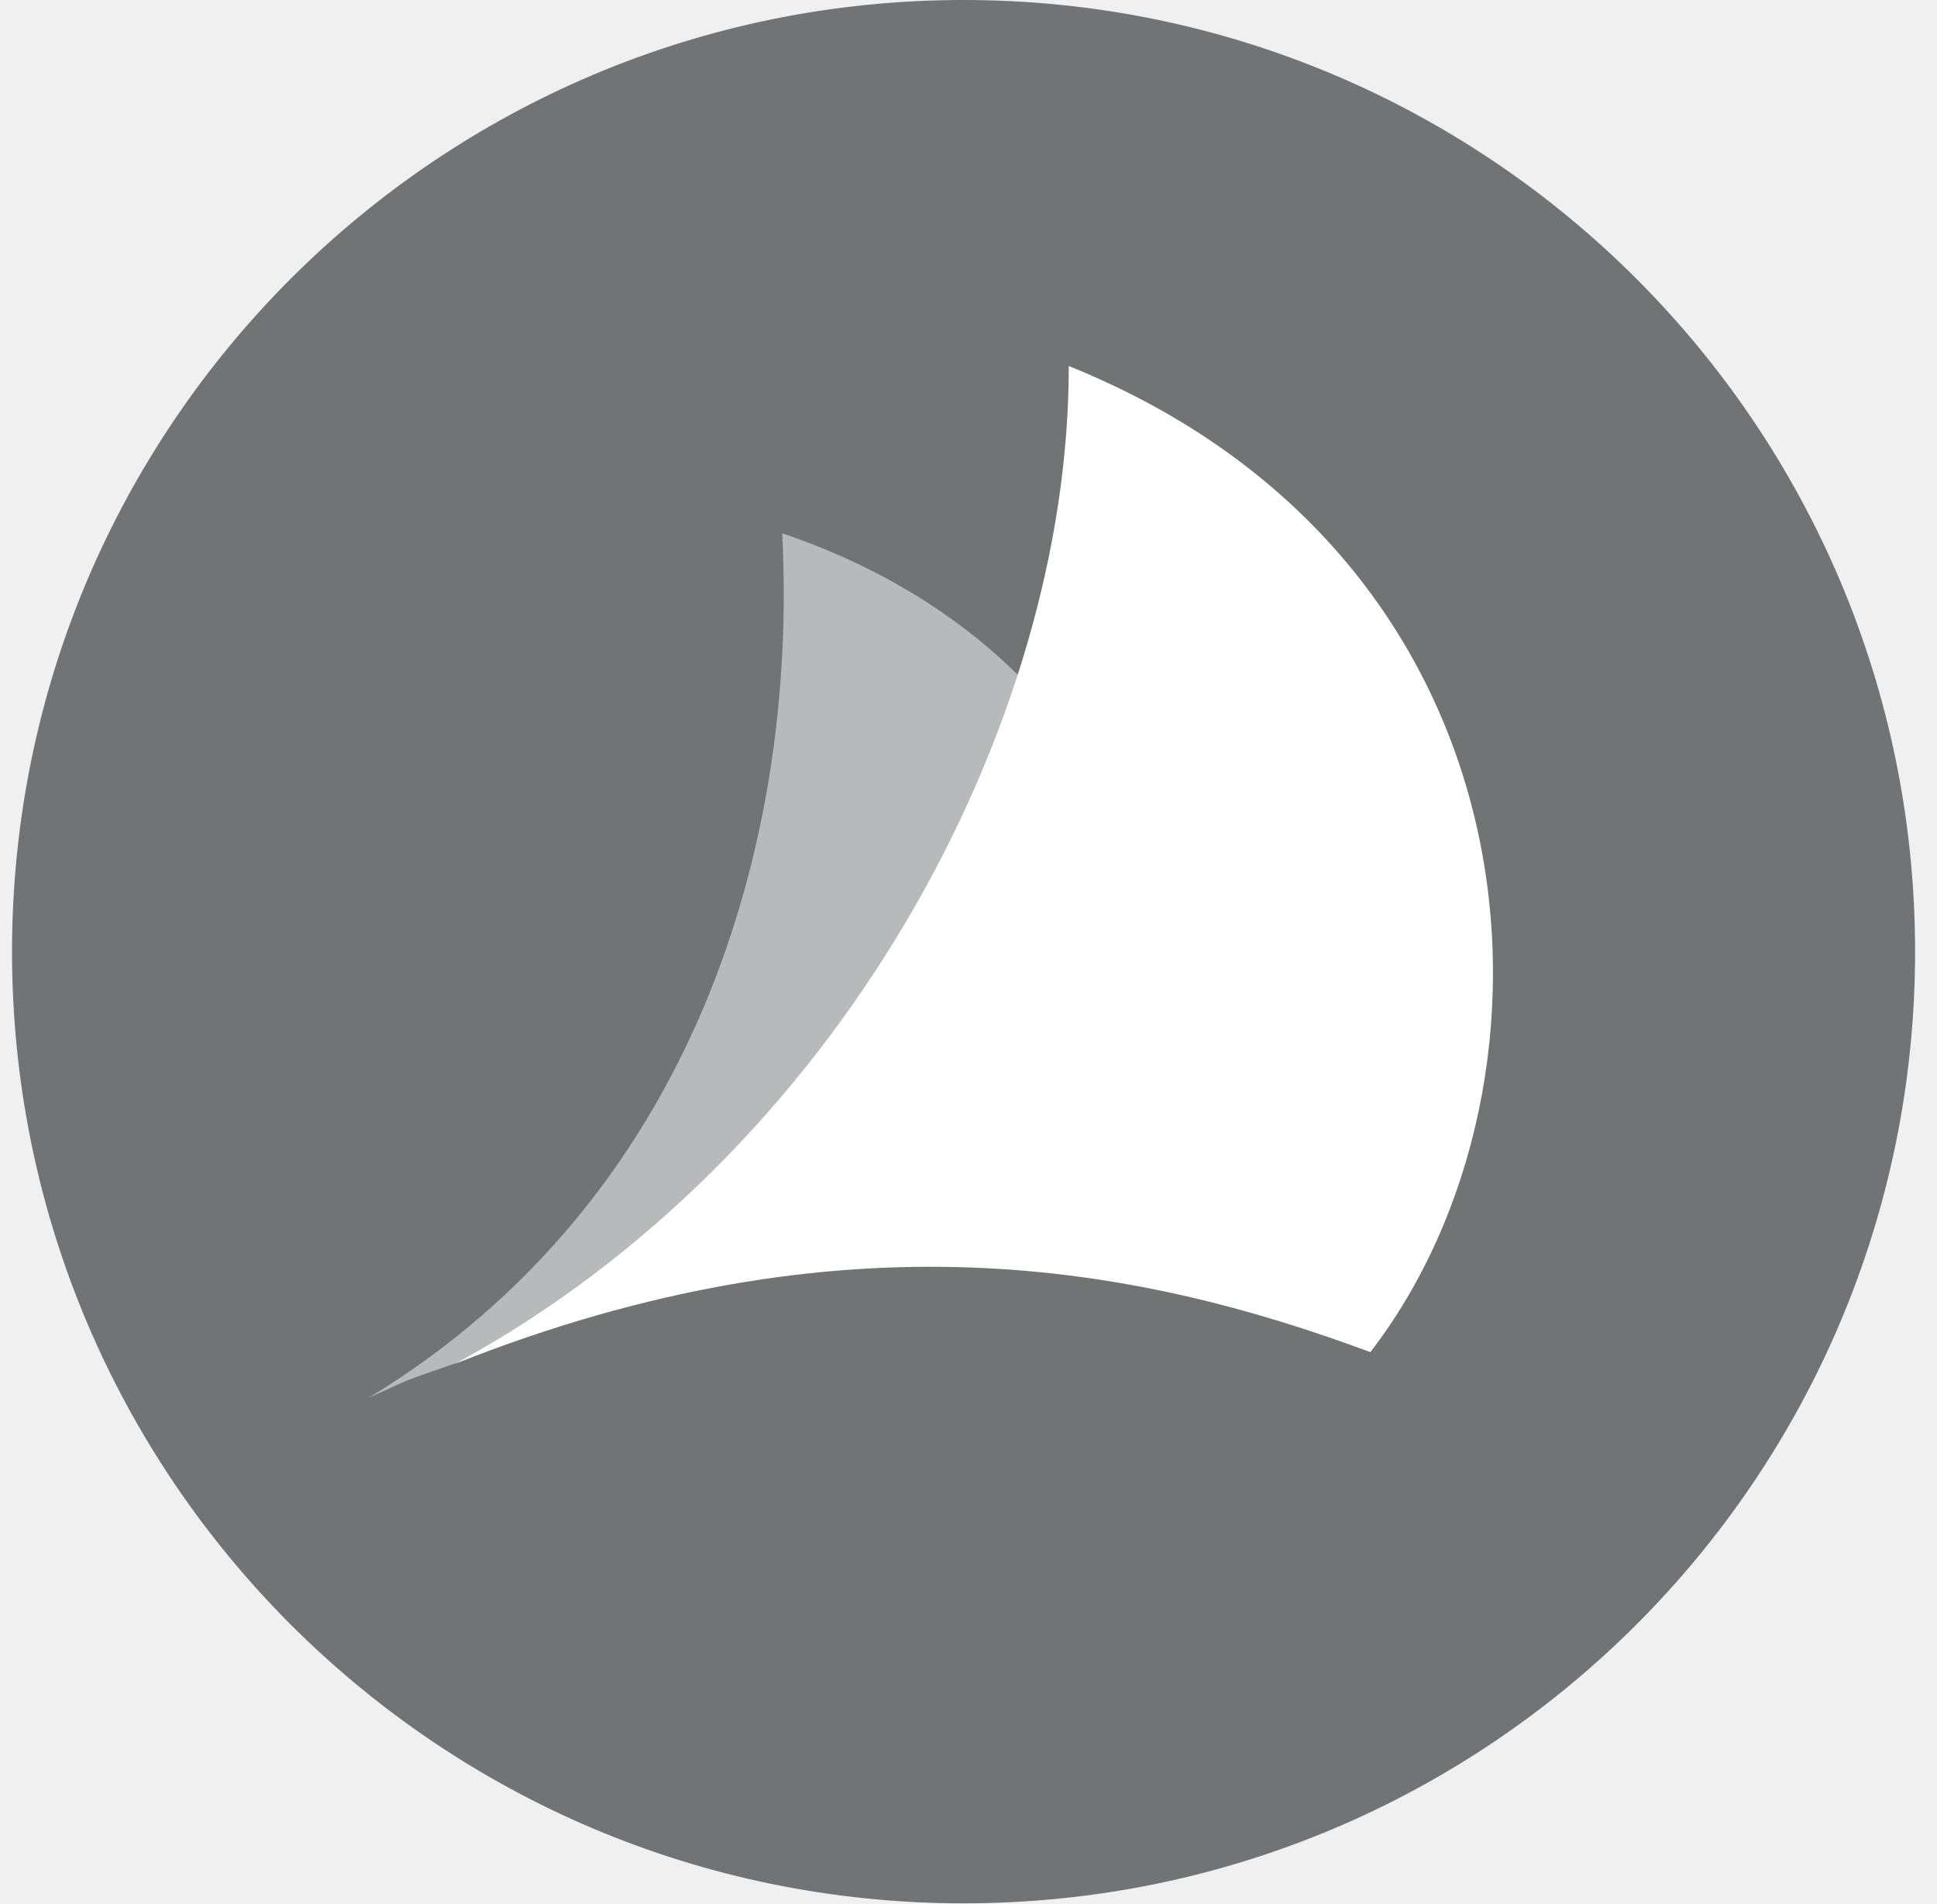
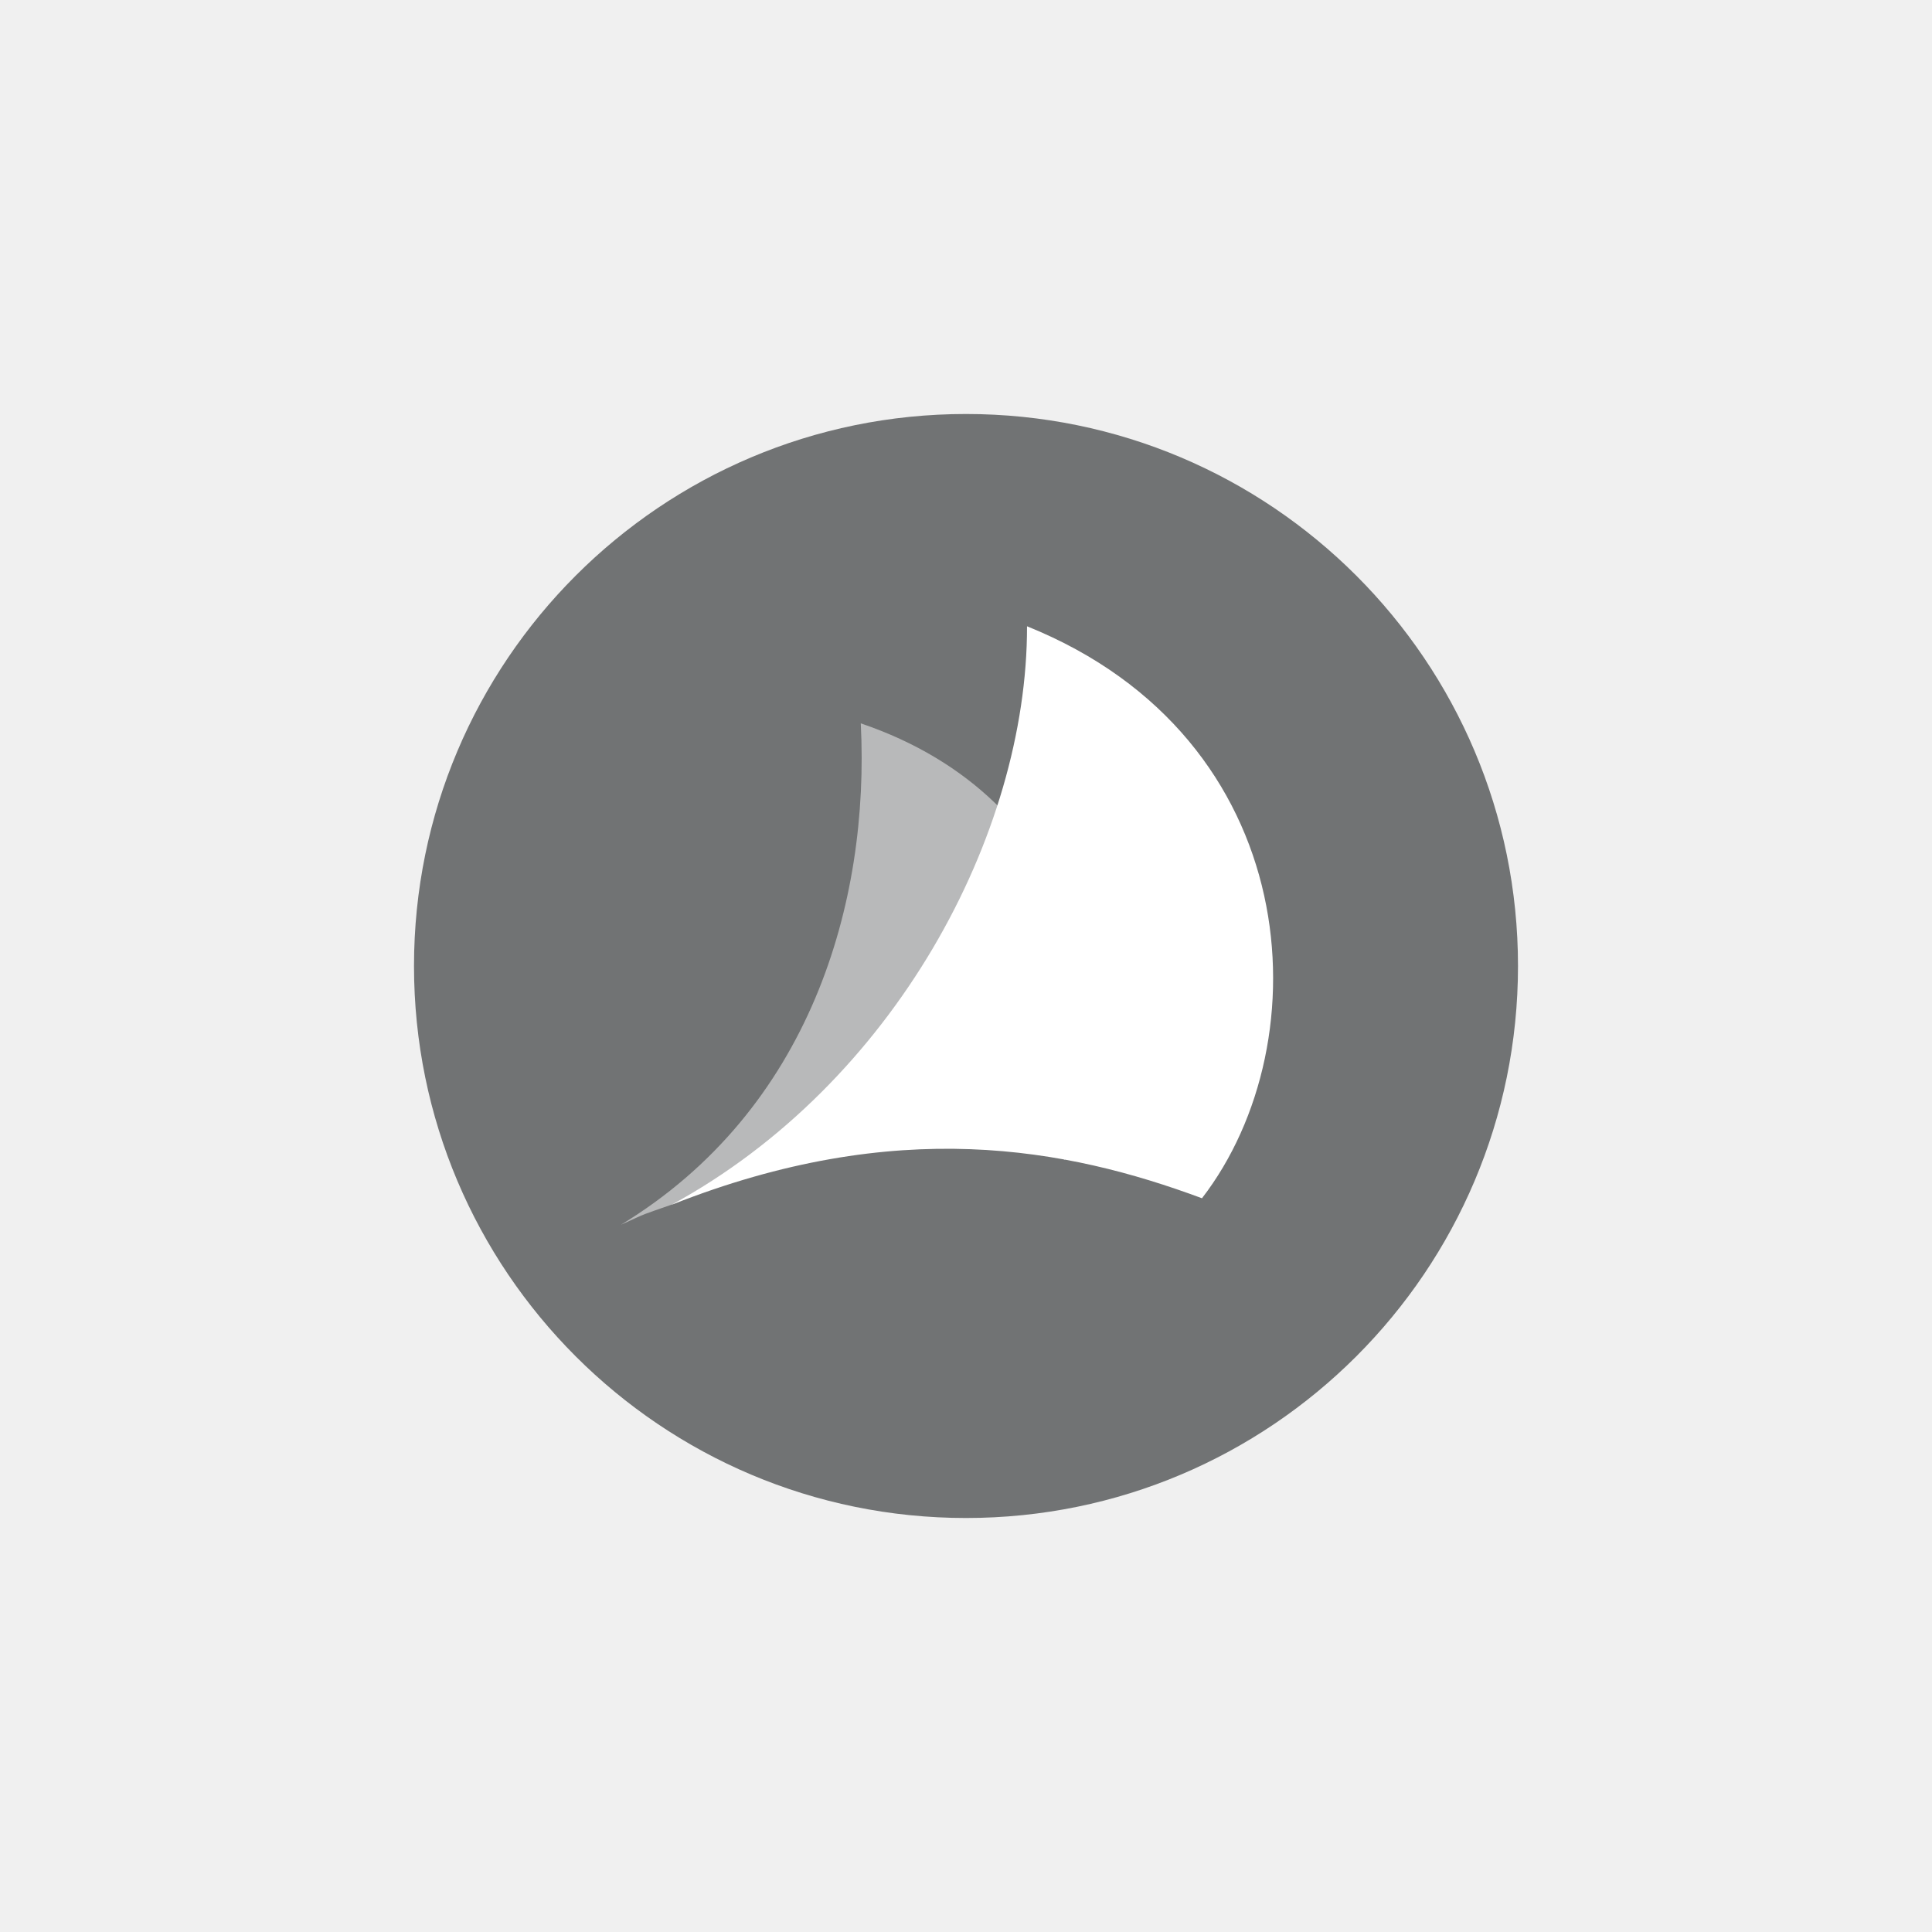
- <svg xmlns="http://www.w3.org/2000/svg" width="57" height="56" viewBox="0 0 57 56" fill="none">
-   <g clip-path="url(#clip0_8115_96909)">
-     <path d="M28.355 56C43.819 56 56.355 43.464 56.355 28C56.355 12.536 43.819 0 28.355 0C12.89 0 0.354 12.536 0.354 28C0.354 43.464 12.89 56 28.355 56Z" fill="#717374" />
-     <path opacity="0.5" d="M23.018 15.691C34.214 19.488 36.566 30.448 33.369 37.836C33.369 37.836 30.94 36.144 23.807 37.293C21.208 37.712 17.169 38.488 13.417 40.106C11.748 40.694 12.33 40.453 10.854 41.125C20.432 35.303 23.484 24.812 23.018 15.691Z" fill="white" />
-     <path d="M31.45 10.769C45.554 16.452 46.464 31.828 40.325 39.782C33.447 37.226 24.846 35.588 13.405 40.12C24.704 33.977 31.463 21.344 31.45 10.769Z" fill="white" />
+ <svg xmlns="http://www.w3.org/2000/svg" width="56" height="56" viewBox="0 0 56 56" fill="none">
+   <g clip-path="url(#clip0_8348_11380)">
+     <path d="M28 44C36.837 44 44 36.837 44 28C44 19.163 36.837 12 28 12C19.163 12 12 19.163 12 28C12 36.837 19.163 44 28 44Z" fill="#717374" />
+     <path opacity="0.5" d="M24.95 20.967C31.348 23.136 32.692 29.399 30.865 33.621C30.865 33.621 29.478 32.654 25.401 33.311C23.916 33.55 21.608 33.993 19.464 34.918C18.511 35.254 18.843 35.116 18 35.5C23.473 32.173 25.217 26.179 24.95 20.967Z" fill="white" />
+     <path d="M29.769 18.153C37.828 21.401 38.348 30.187 34.84 34.732C30.91 33.272 25.995 32.336 19.458 34.925C25.914 31.415 29.776 24.196 29.769 18.153Z" fill="white" />
  </g>
  <defs>
-     <clipPath id="clip0_8115_96909">
-       <rect width="56" height="56" fill="white" transform="translate(0.354492)" />
+     <clipPath id="clip0_8348_11380">
+       <rect width="32" height="32" fill="white" transform="translate(12 12)" />
    </clipPath>
  </defs>
</svg>
